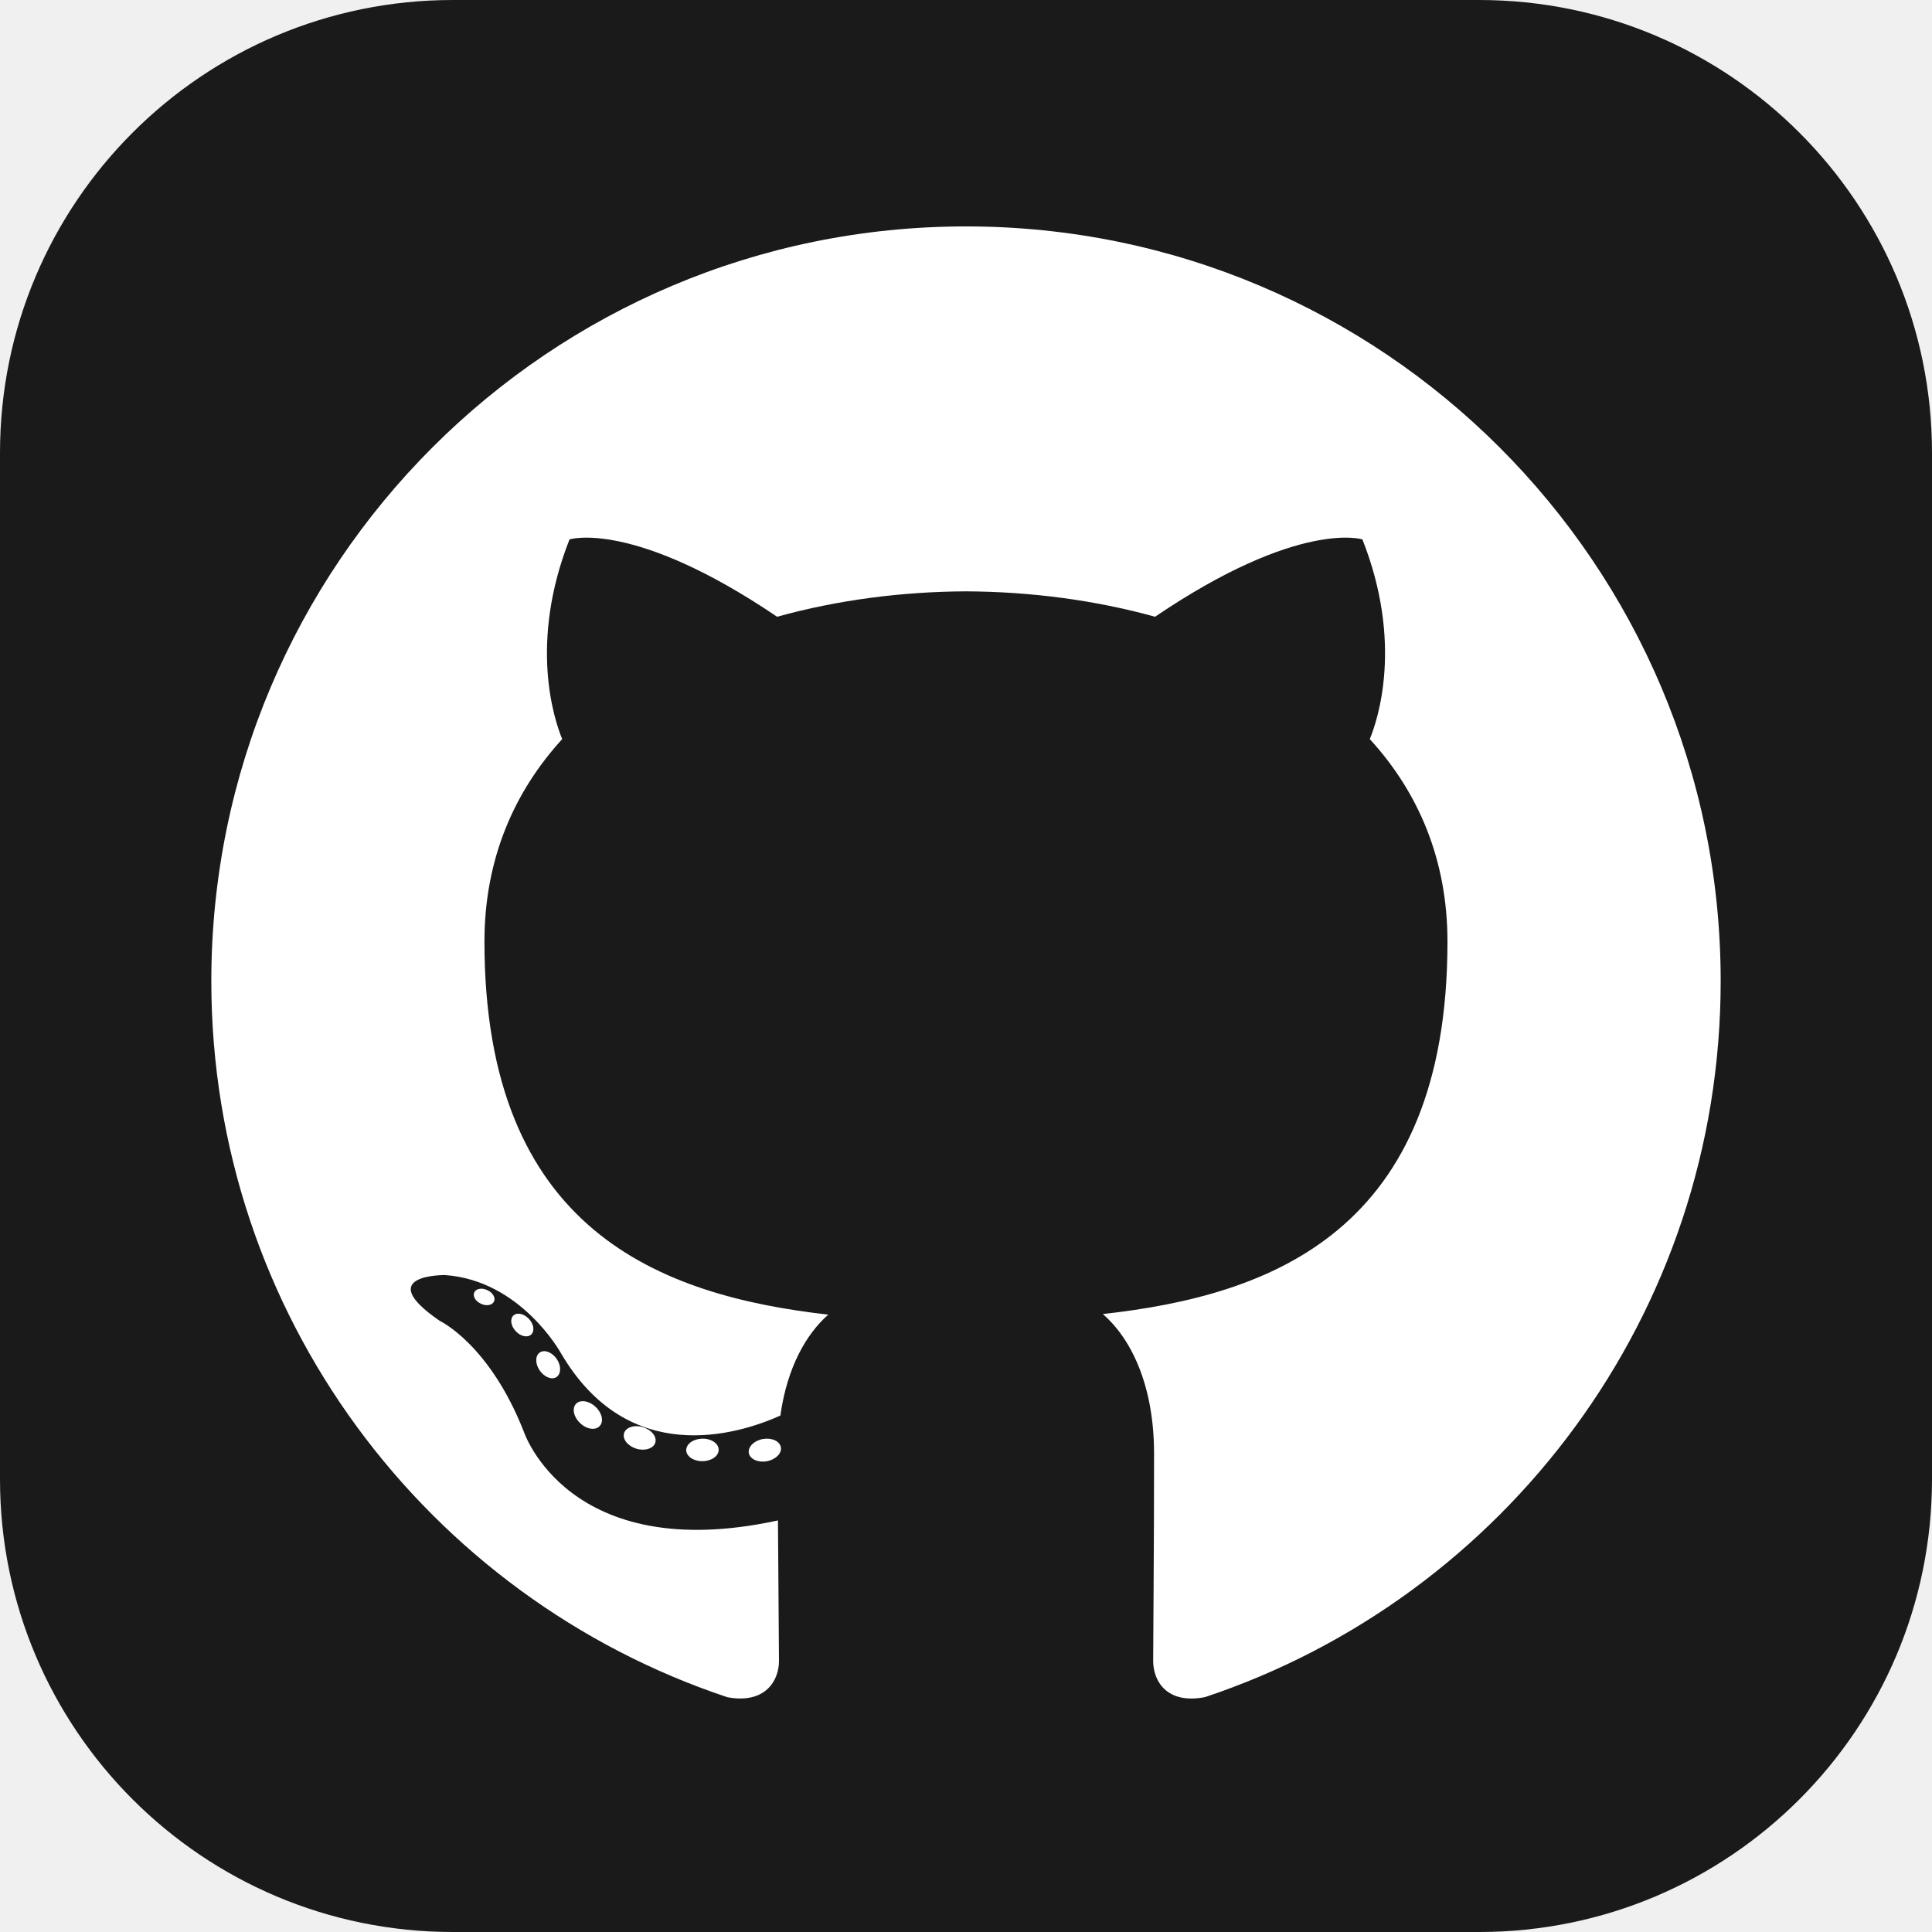
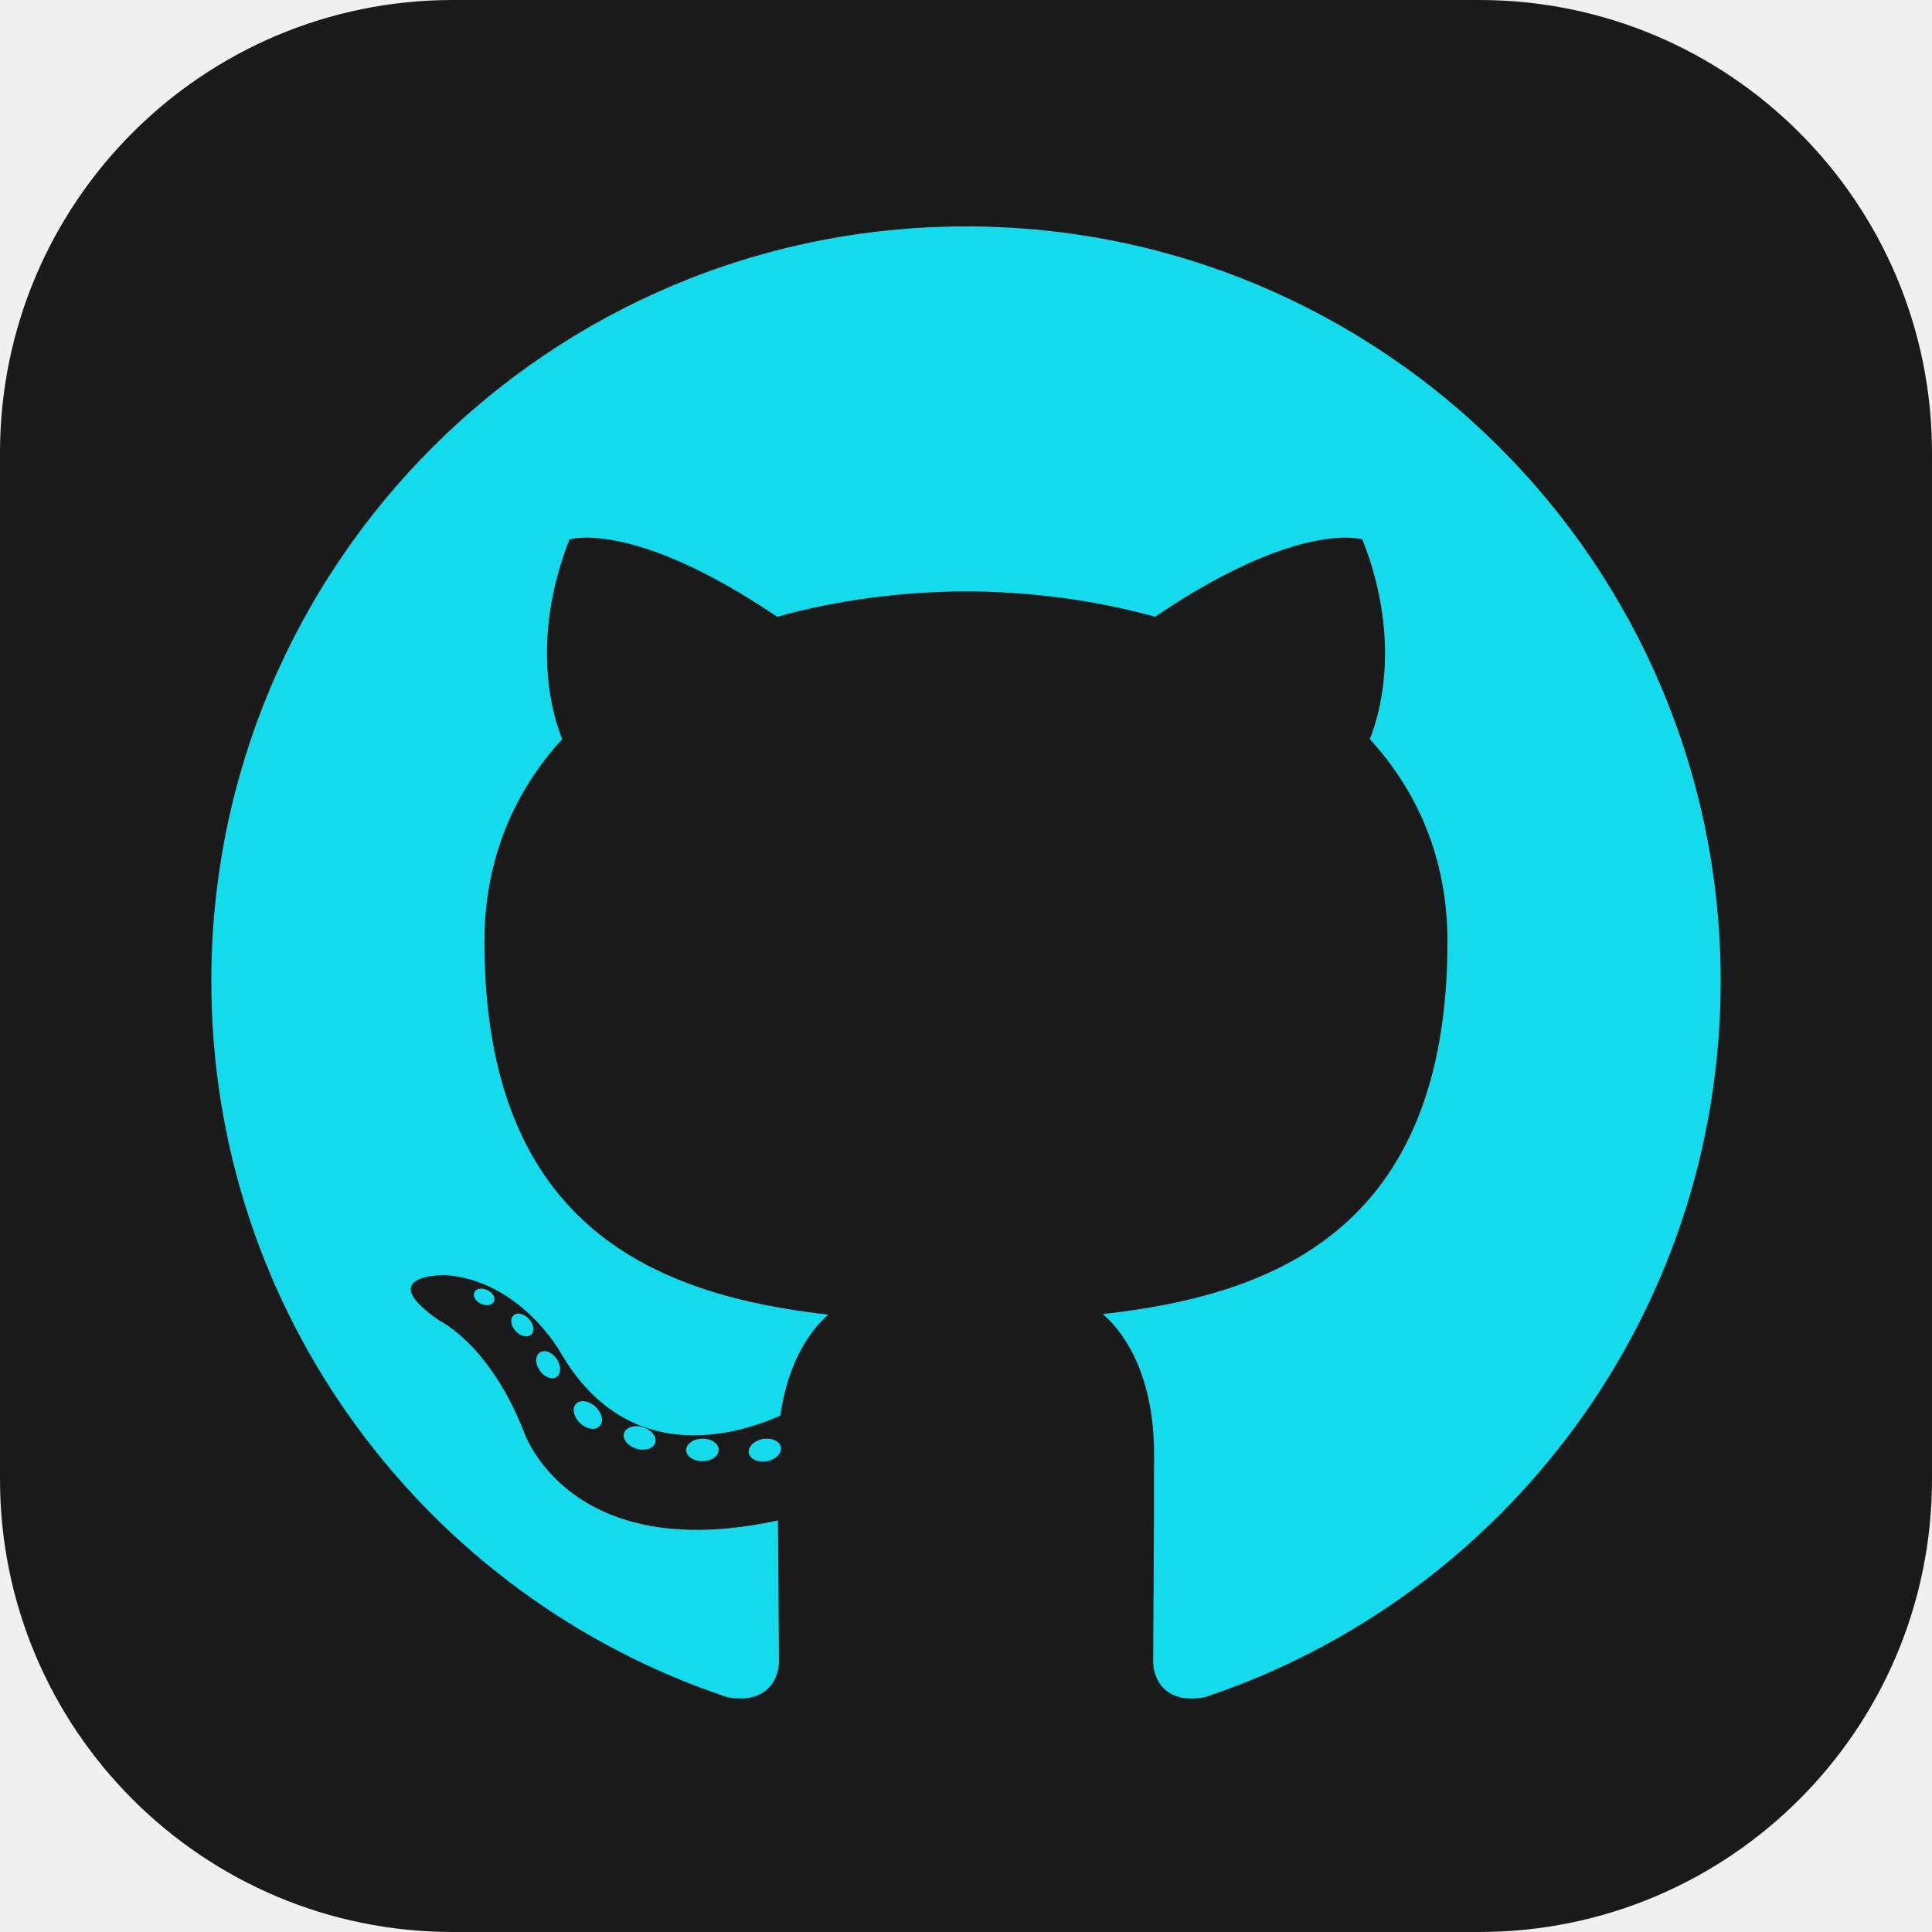
<svg xmlns="http://www.w3.org/2000/svg" width="100" height="100" viewBox="0 0 100 100" fill="none">
  <path d="M76.562 0H23.438C10.493 0 0 10.493 0 23.438V76.562C0 89.507 10.493 100 23.438 100H76.562C89.507 100 100 89.507 100 76.562V23.438C100 10.493 89.507 0 76.562 0Z" fill="#1A1A1A" />
-   <path d="M50 11.719C28.429 11.719 10.938 29.207 10.938 50.782C10.938 68.041 22.13 82.683 37.651 87.848C39.603 88.21 40.32 87.001 40.32 85.969C40.32 85.037 40.284 81.96 40.267 78.697C29.4 81.059 27.107 74.088 27.107 74.088C25.33 69.572 22.769 68.372 22.769 68.372C19.225 65.947 23.036 65.997 23.036 65.997C26.959 66.273 29.024 70.023 29.024 70.023C32.508 75.995 38.163 74.268 40.392 73.27C40.743 70.745 41.755 69.022 42.872 68.046C34.196 67.059 25.075 63.709 25.075 48.741C25.075 44.477 26.601 40.992 29.099 38.256C28.694 37.273 27.357 33.299 29.478 27.919C29.478 27.919 32.758 26.869 40.223 31.923C43.339 31.057 46.681 30.623 50 30.608C53.32 30.623 56.664 31.057 59.786 31.923C67.242 26.869 70.518 27.919 70.518 27.919C72.644 33.299 71.306 37.273 70.9 38.256C73.405 40.992 74.921 44.477 74.921 48.741C74.921 63.745 65.782 67.048 57.084 68.015C58.485 69.228 59.734 71.605 59.734 75.249C59.734 80.476 59.688 84.682 59.688 85.969C59.688 87.009 60.391 88.227 62.371 87.843C77.884 82.672 89.062 68.035 89.062 50.782C89.062 29.207 71.573 11.719 50 11.719ZM25.568 67.365C25.482 67.559 25.176 67.617 24.898 67.484C24.615 67.356 24.456 67.091 24.548 66.897C24.632 66.697 24.938 66.641 25.22 66.775C25.504 66.903 25.666 67.17 25.568 67.365ZM27.489 69.079C27.303 69.252 26.939 69.171 26.692 68.898C26.436 68.626 26.388 68.262 26.577 68.087C26.769 67.914 27.122 67.995 27.379 68.267C27.634 68.543 27.684 68.904 27.489 69.079ZM28.808 71.273C28.568 71.439 28.177 71.283 27.935 70.936C27.695 70.588 27.695 70.172 27.94 70.005C28.183 69.838 28.568 69.988 28.813 70.333C29.052 70.686 29.052 71.103 28.808 71.273ZM31.037 73.813C30.823 74.049 30.367 73.986 30.033 73.664C29.691 73.349 29.596 72.902 29.811 72.666C30.028 72.429 30.486 72.496 30.823 72.815C31.162 73.129 31.265 73.58 31.037 73.813ZM33.918 74.671C33.824 74.977 33.384 75.116 32.942 74.986C32.5 74.852 32.211 74.494 32.3 74.184C32.392 73.877 32.833 73.732 33.279 73.871C33.72 74.004 34.01 74.36 33.918 74.671ZM37.197 75.035C37.208 75.357 36.833 75.624 36.368 75.63C35.901 75.64 35.523 75.379 35.518 75.062C35.518 74.737 35.885 74.473 36.352 74.465C36.817 74.456 37.197 74.715 37.197 75.035ZM40.418 74.911C40.474 75.225 40.151 75.548 39.69 75.634C39.236 75.717 38.816 75.523 38.759 75.211C38.703 74.889 39.031 74.566 39.484 74.483C39.946 74.403 40.359 74.592 40.418 74.911Z" fill="white" />
+   <path d="M50 11.719C28.429 11.719 10.938 29.207 10.938 50.782C10.938 68.041 22.13 82.683 37.651 87.848C39.603 88.21 40.32 87.001 40.32 85.969C40.32 85.037 40.284 81.96 40.267 78.697C29.4 81.059 27.107 74.088 27.107 74.088C25.33 69.572 22.769 68.372 22.769 68.372C19.225 65.947 23.036 65.997 23.036 65.997C26.959 66.273 29.024 70.023 29.024 70.023C32.508 75.995 38.163 74.268 40.392 73.27C40.743 70.745 41.755 69.022 42.872 68.046C34.196 67.059 25.075 63.709 25.075 48.741C25.075 44.477 26.601 40.992 29.099 38.256C28.694 37.273 27.357 33.299 29.478 27.919C29.478 27.919 32.758 26.869 40.223 31.923C43.339 31.057 46.681 30.623 50 30.608C53.32 30.623 56.664 31.057 59.786 31.923C67.242 26.869 70.518 27.919 70.518 27.919C72.644 33.299 71.306 37.273 70.9 38.256C73.405 40.992 74.921 44.477 74.921 48.741C74.921 63.745 65.782 67.048 57.084 68.015C58.485 69.228 59.734 71.605 59.734 75.249C59.734 80.476 59.688 84.682 59.688 85.969C59.688 87.009 60.391 88.227 62.371 87.843C77.884 82.672 89.062 68.035 89.062 50.782C89.062 29.207 71.573 11.719 50 11.719ZM25.568 67.365C25.482 67.559 25.176 67.617 24.898 67.484C24.615 67.356 24.456 67.091 24.548 66.897C24.632 66.697 24.938 66.641 25.22 66.775C25.504 66.903 25.666 67.17 25.568 67.365ZM27.489 69.079C27.303 69.252 26.939 69.171 26.692 68.898C26.436 68.626 26.388 68.262 26.577 68.087C26.769 67.914 27.122 67.995 27.379 68.267C27.634 68.543 27.684 68.904 27.489 69.079ZM28.808 71.273C28.568 71.439 28.177 71.283 27.935 70.936C27.695 70.588 27.695 70.172 27.94 70.005C28.183 69.838 28.568 69.988 28.813 70.333C29.052 70.686 29.052 71.103 28.808 71.273ZM31.037 73.813C30.823 74.049 30.367 73.986 30.033 73.664C29.691 73.349 29.596 72.902 29.811 72.666C30.028 72.429 30.486 72.496 30.823 72.815C31.162 73.129 31.265 73.58 31.037 73.813ZM33.918 74.671C33.824 74.977 33.384 75.116 32.942 74.986C32.5 74.852 32.211 74.494 32.3 74.184C32.392 73.877 32.833 73.732 33.279 73.871C33.72 74.004 34.01 74.36 33.918 74.671ZM37.197 75.035C37.208 75.357 36.833 75.624 36.368 75.63C35.901 75.64 35.523 75.379 35.518 75.062C35.518 74.737 35.885 74.473 36.352 74.465C36.817 74.456 37.197 74.715 37.197 75.035ZM40.418 74.911C40.474 75.225 40.151 75.548 39.69 75.634C39.236 75.717 38.816 75.523 38.759 75.211C38.703 74.889 39.031 74.566 39.484 74.483C39.946 74.403 40.359 74.592 40.418 74.911Z" fill="#14DBEB" />
</svg>
